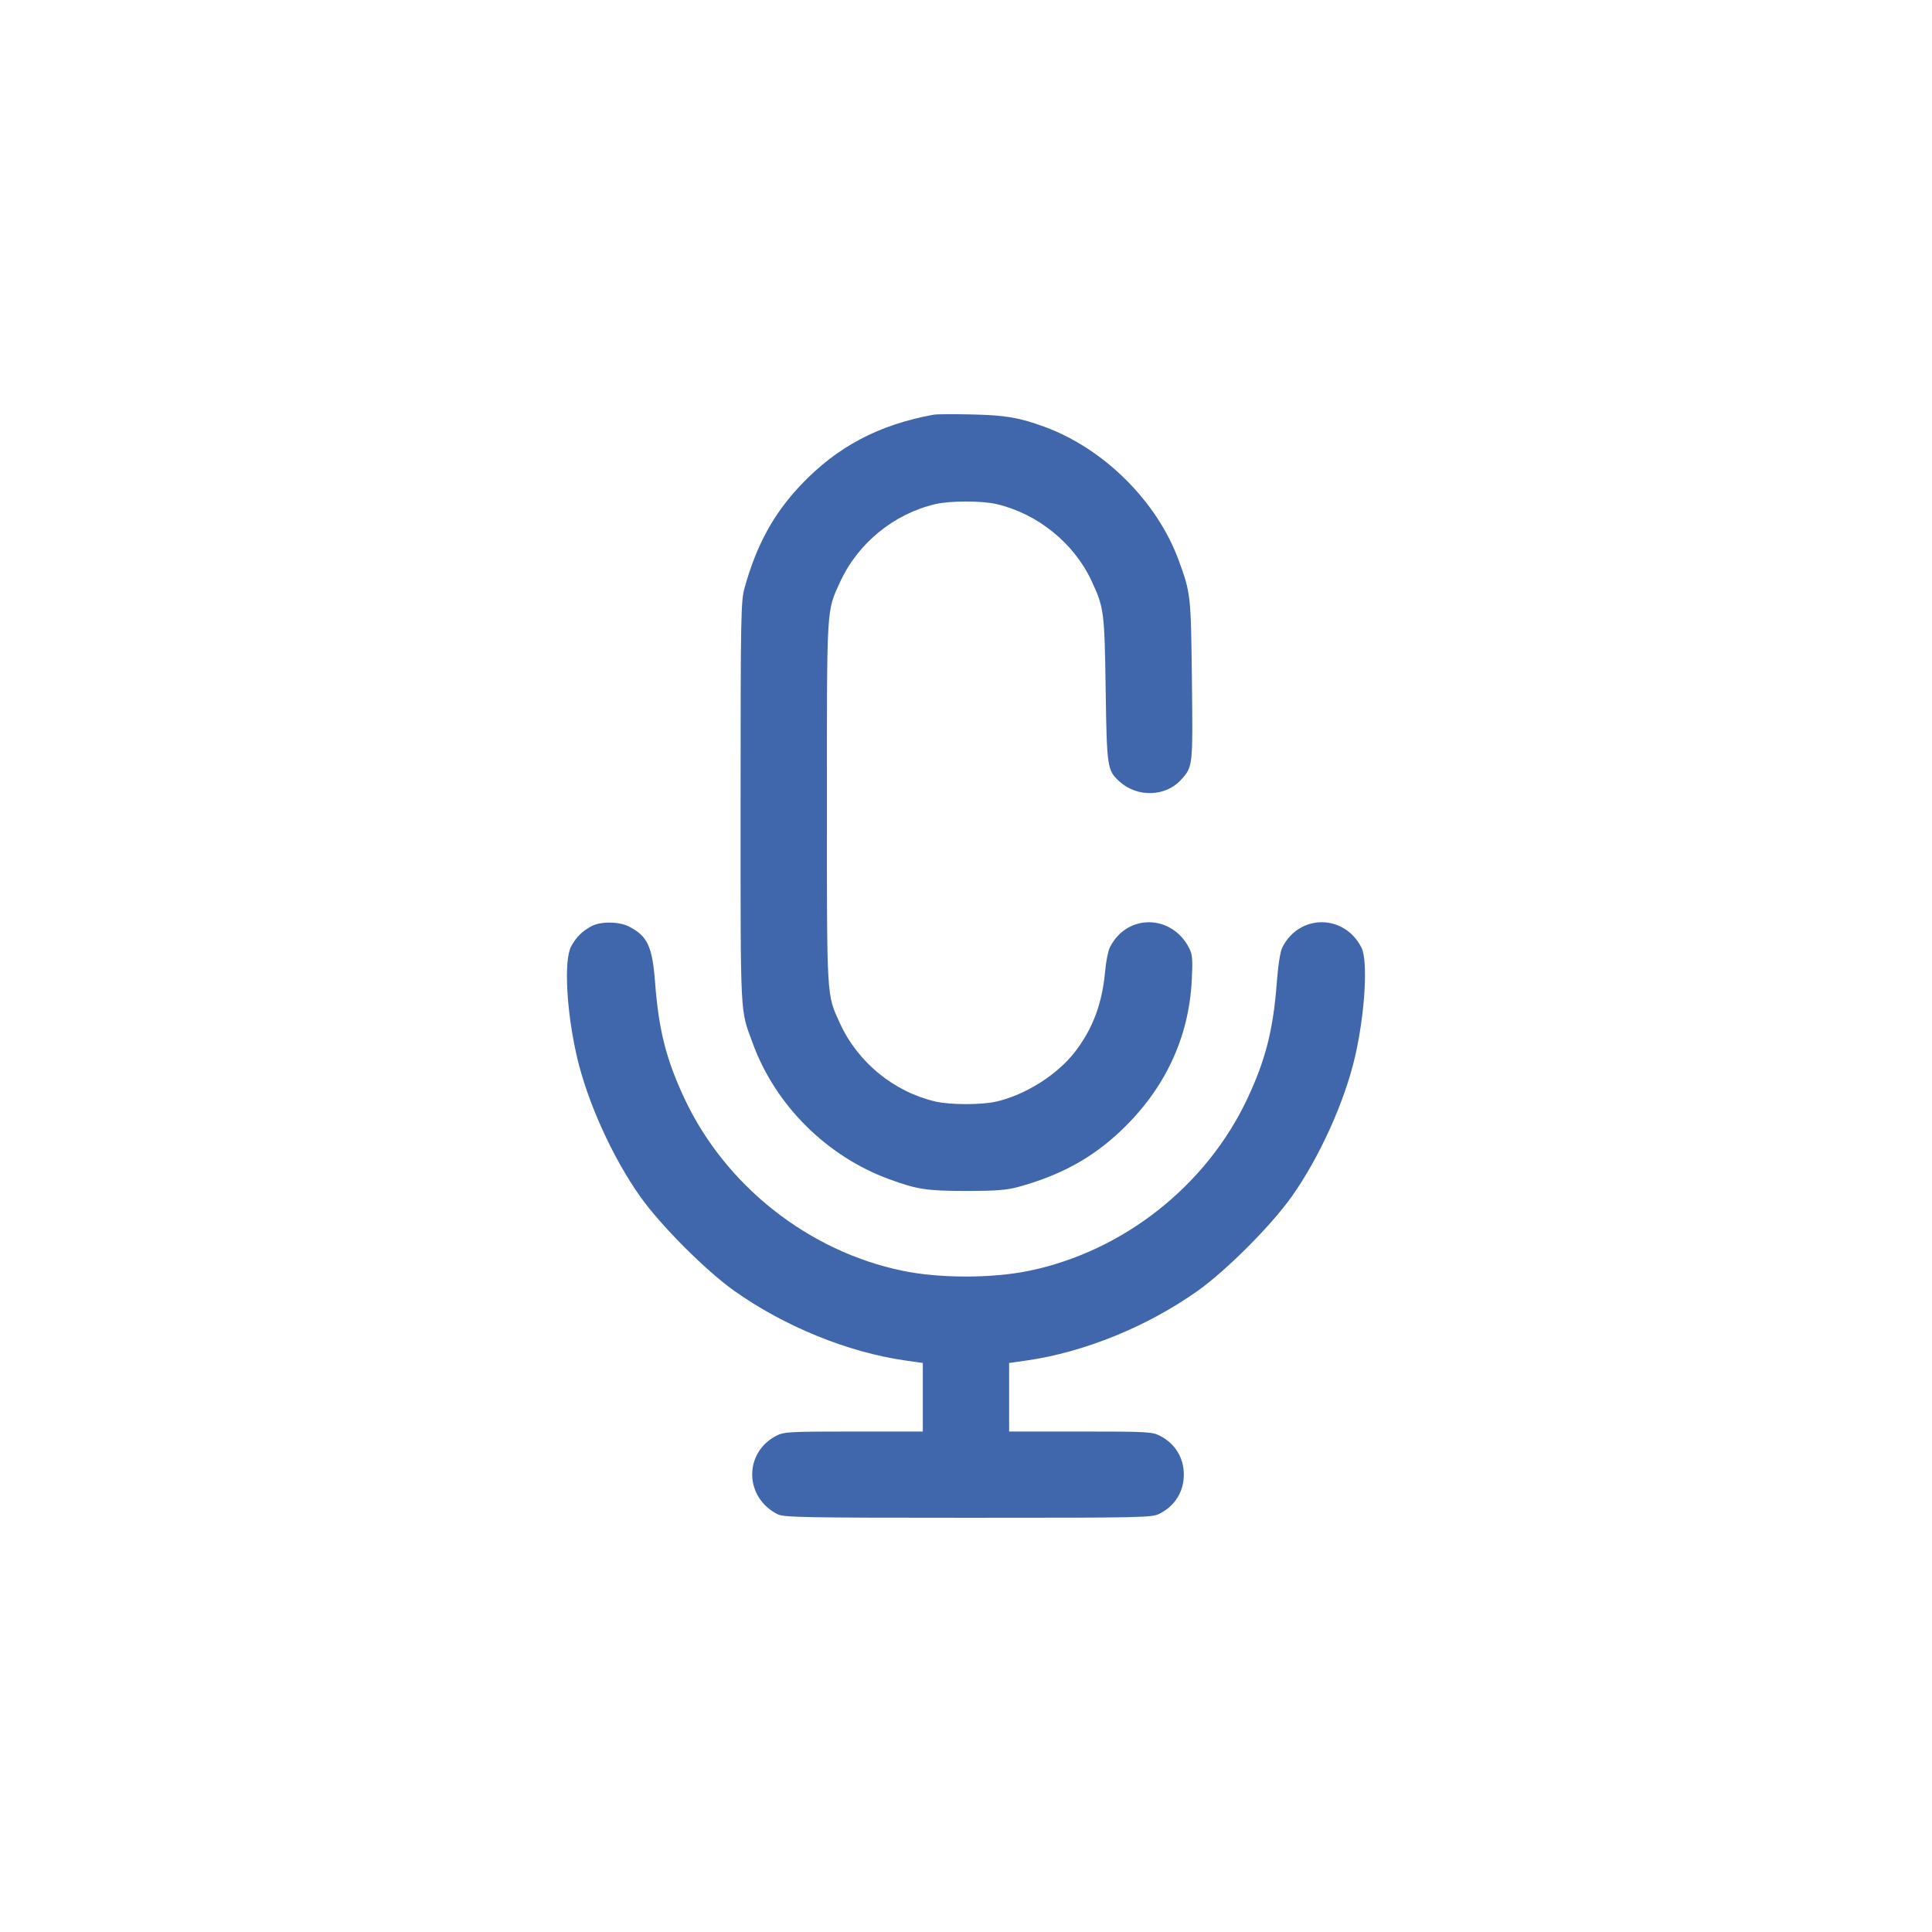
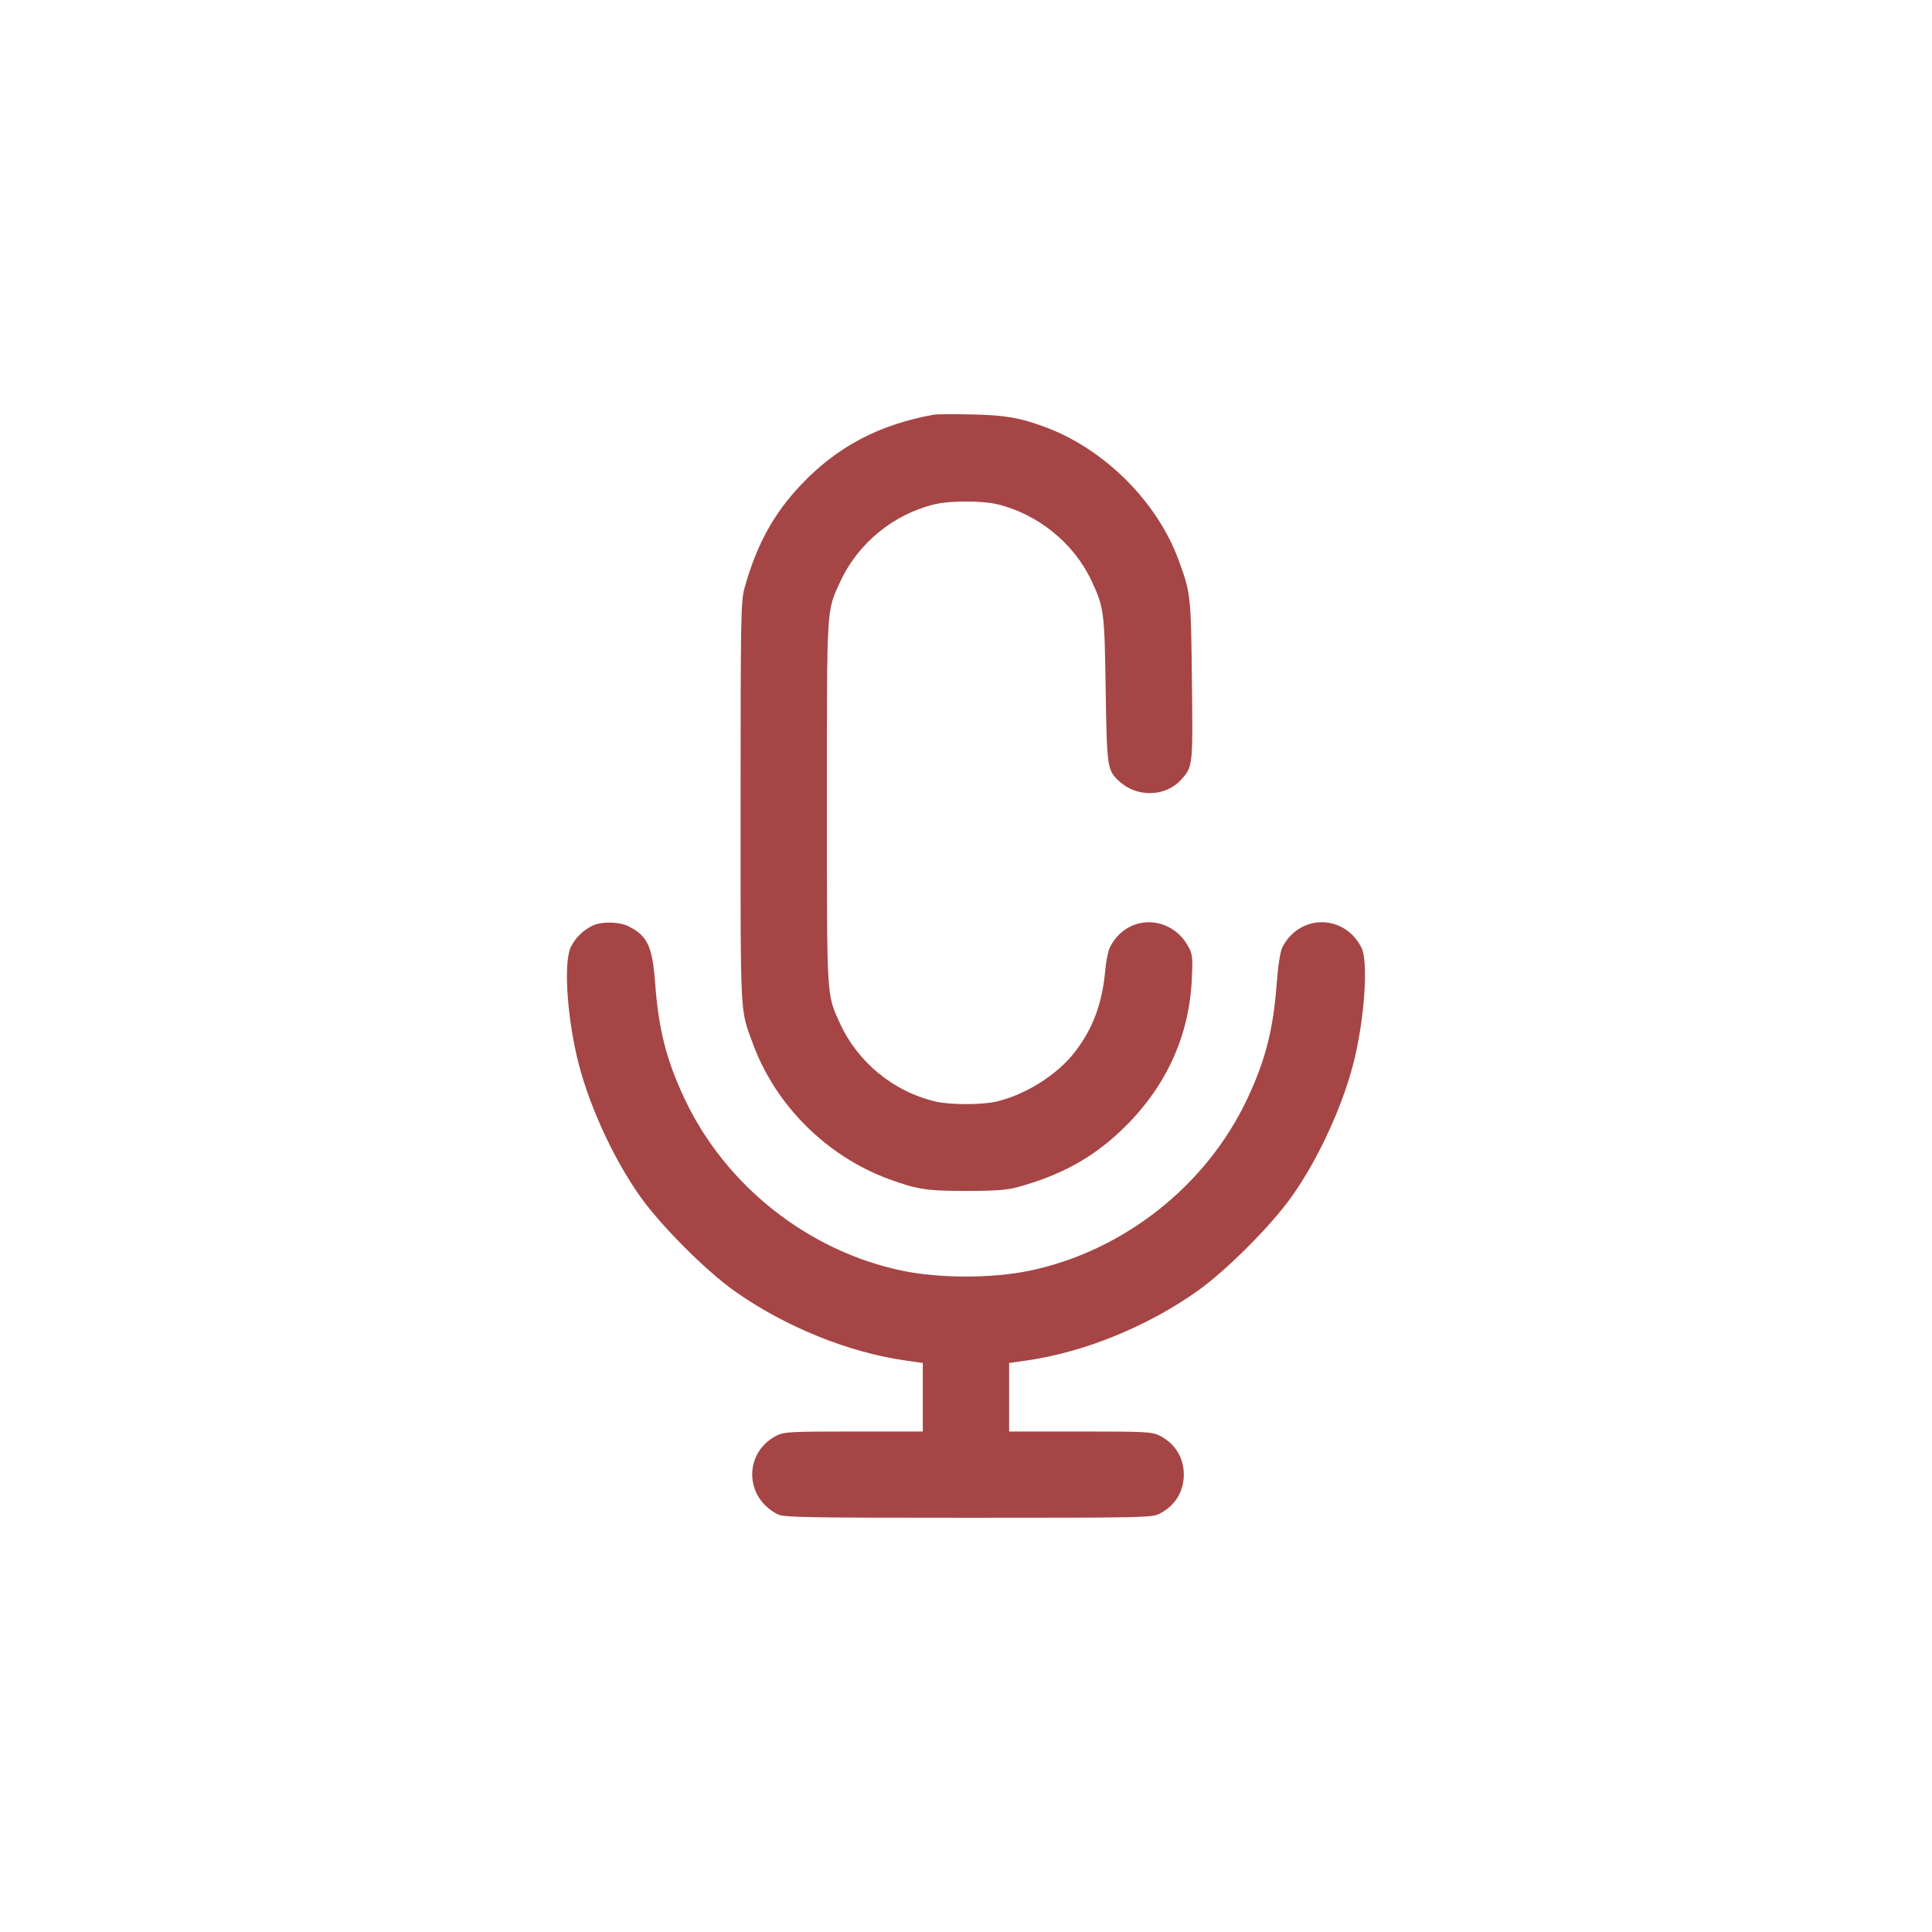
- <svg xmlns="http://www.w3.org/2000/svg" style="color:#4067AB;" fill="currentColor" stroke="currentColor" stroke-width="0" viewBox="-4.8 -4.8 33.60 33.60" version="1.1" id="svg3" xml:space="preserve">
+ <svg xmlns="http://www.w3.org/2000/svg" style="color:#A64545;" fill="currentColor" stroke="currentColor" stroke-width="0" viewBox="-4.8 -4.8 33.60 33.60" version="1.1" id="svg3" xml:space="preserve">
  <defs id="defs3" />
  <g id="SVGRepo_tracerCarrier" stroke-linecap="round" stroke-linejoin="round" stroke-width="0.624" />
  <path id="path1" />
  <path d="M 11.437,2.412 C 10.482,2.586 9.759,2.969 9.13,3.632 8.652,4.136 8.357,4.676 8.148,5.428 c -0.063,0.227 -0.068,0.482 -0.068,3.733 0,3.806 -0.012,3.573 0.211,4.183 0.393,1.075 1.283,1.963 2.368,2.362 0.489,0.18 0.661,0.206 1.341,0.206 0.513,0 0.71,-0.015 0.9,-0.067 0.745,-0.204 1.291,-0.503 1.796,-0.982 0.759,-0.72 1.178,-1.608 1.23,-2.608 0.019,-0.368 0.013,-0.452 -0.043,-0.563 -0.302,-0.596 -1.086,-0.606 -1.38,-0.017 -0.031,0.062 -0.067,0.239 -0.081,0.394 -0.051,0.579 -0.213,1.016 -0.526,1.423 -0.305,0.397 -0.856,0.746 -1.364,0.865 -0.257,0.06 -0.806,0.06 -1.063,0 -0.725,-0.169 -1.352,-0.683 -1.661,-1.36 -0.234,-0.514 -0.227,-0.386 -0.227,-3.835 0,-3.449 -0.008,-3.321 0.227,-3.835 0.309,-0.678 0.936,-1.191 1.661,-1.36 0.257,-0.06 0.806,-0.06 1.063,0 0.71,0.166 1.343,0.676 1.649,1.33 0.219,0.468 0.228,0.534 0.248,1.896 0.02,1.361 0.027,1.404 0.241,1.599 0.308,0.28 0.8,0.266 1.068,-0.029 0.209,-0.23 0.208,-0.223 0.191,-1.733 C 15.912,5.546 15.909,5.518 15.698,4.942 15.324,3.922 14.403,3.005 13.371,2.625 12.929,2.463 12.69,2.421 12.112,2.408 c -0.32,-0.007 -0.624,-0.006 -0.675,0.004 M 5.491,11.305 c -0.165,0.087 -0.279,0.201 -0.36,0.358 -0.126,0.246 -0.08,1.117 0.1,1.905 0.18,0.786 0.62,1.761 1.104,2.443 0.356,0.502 1.138,1.286 1.634,1.638 0.873,0.619 1.973,1.068 2.971,1.211 l 0.309,0.044 v 0.596 0.596 h -1.202 c -1.108,0 -1.213,0.006 -1.341,0.071 -0.574,0.294 -0.563,1.075 0.018,1.368 0.108,0.054 0.447,0.061 3.312,0.061 3.064,0 3.198,-0.003 3.331,-0.071 0.269,-0.138 0.421,-0.382 0.421,-0.679 0,-0.297 -0.151,-0.541 -0.421,-0.679 -0.129,-0.066 -0.234,-0.071 -1.379,-0.071 H 12.75 V 19.5 18.904 l 0.309,-0.044 c 0.998,-0.143 2.098,-0.591 2.971,-1.211 0.496,-0.352 1.278,-1.135 1.634,-1.638 0.484,-0.682 0.924,-1.657 1.104,-2.443 0.172,-0.753 0.225,-1.66 0.11,-1.887 -0.297,-0.588 -1.081,-0.59 -1.377,-0.004 -0.036,0.072 -0.073,0.308 -0.097,0.623 -0.061,0.809 -0.194,1.331 -0.509,2.003 -0.711,1.517 -2.158,2.659 -3.798,2.998 -0.644,0.133 -1.554,0.133 -2.198,0 C 9.261,16.963 7.814,15.821 7.103,14.303 6.788,13.632 6.655,13.109 6.594,12.301 6.546,11.661 6.463,11.48 6.14,11.314 c -0.171,-0.088 -0.491,-0.092 -0.649,-0.009" stroke="none" fill-rule="evenodd" id="path1-93" style="stroke-width:0;fill:currentColor;fill-opacity:1" />
</svg>
